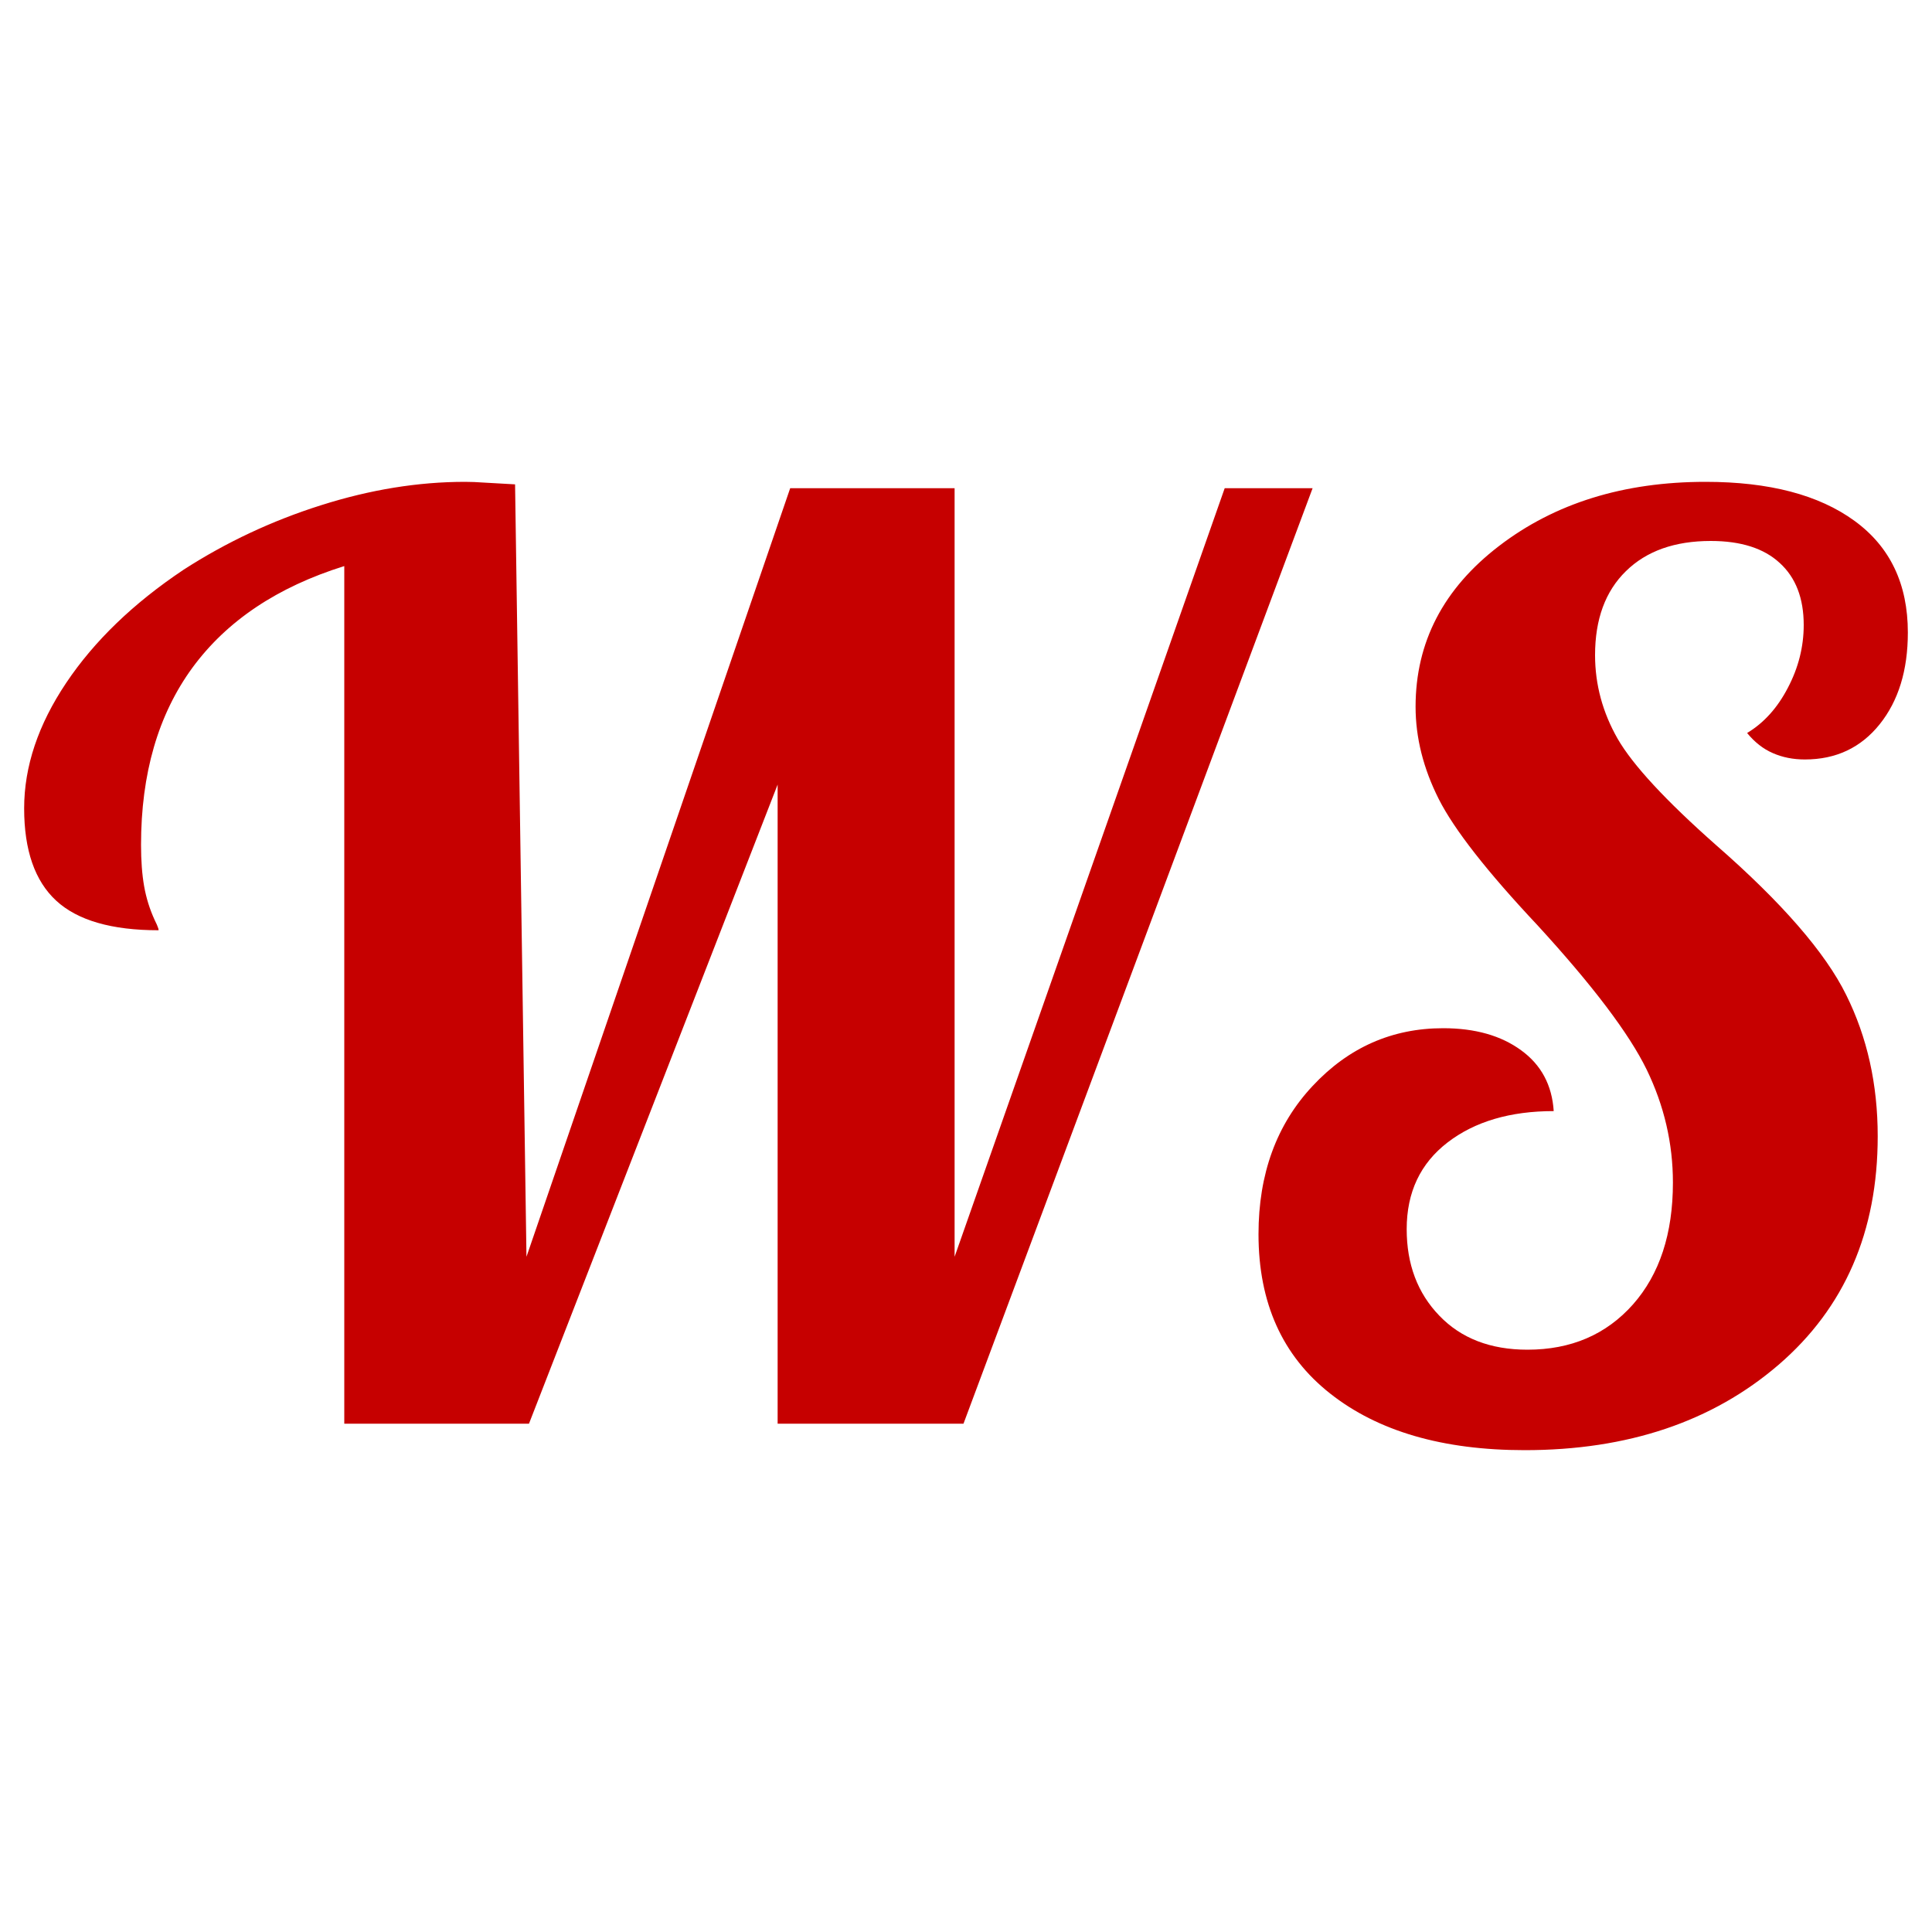
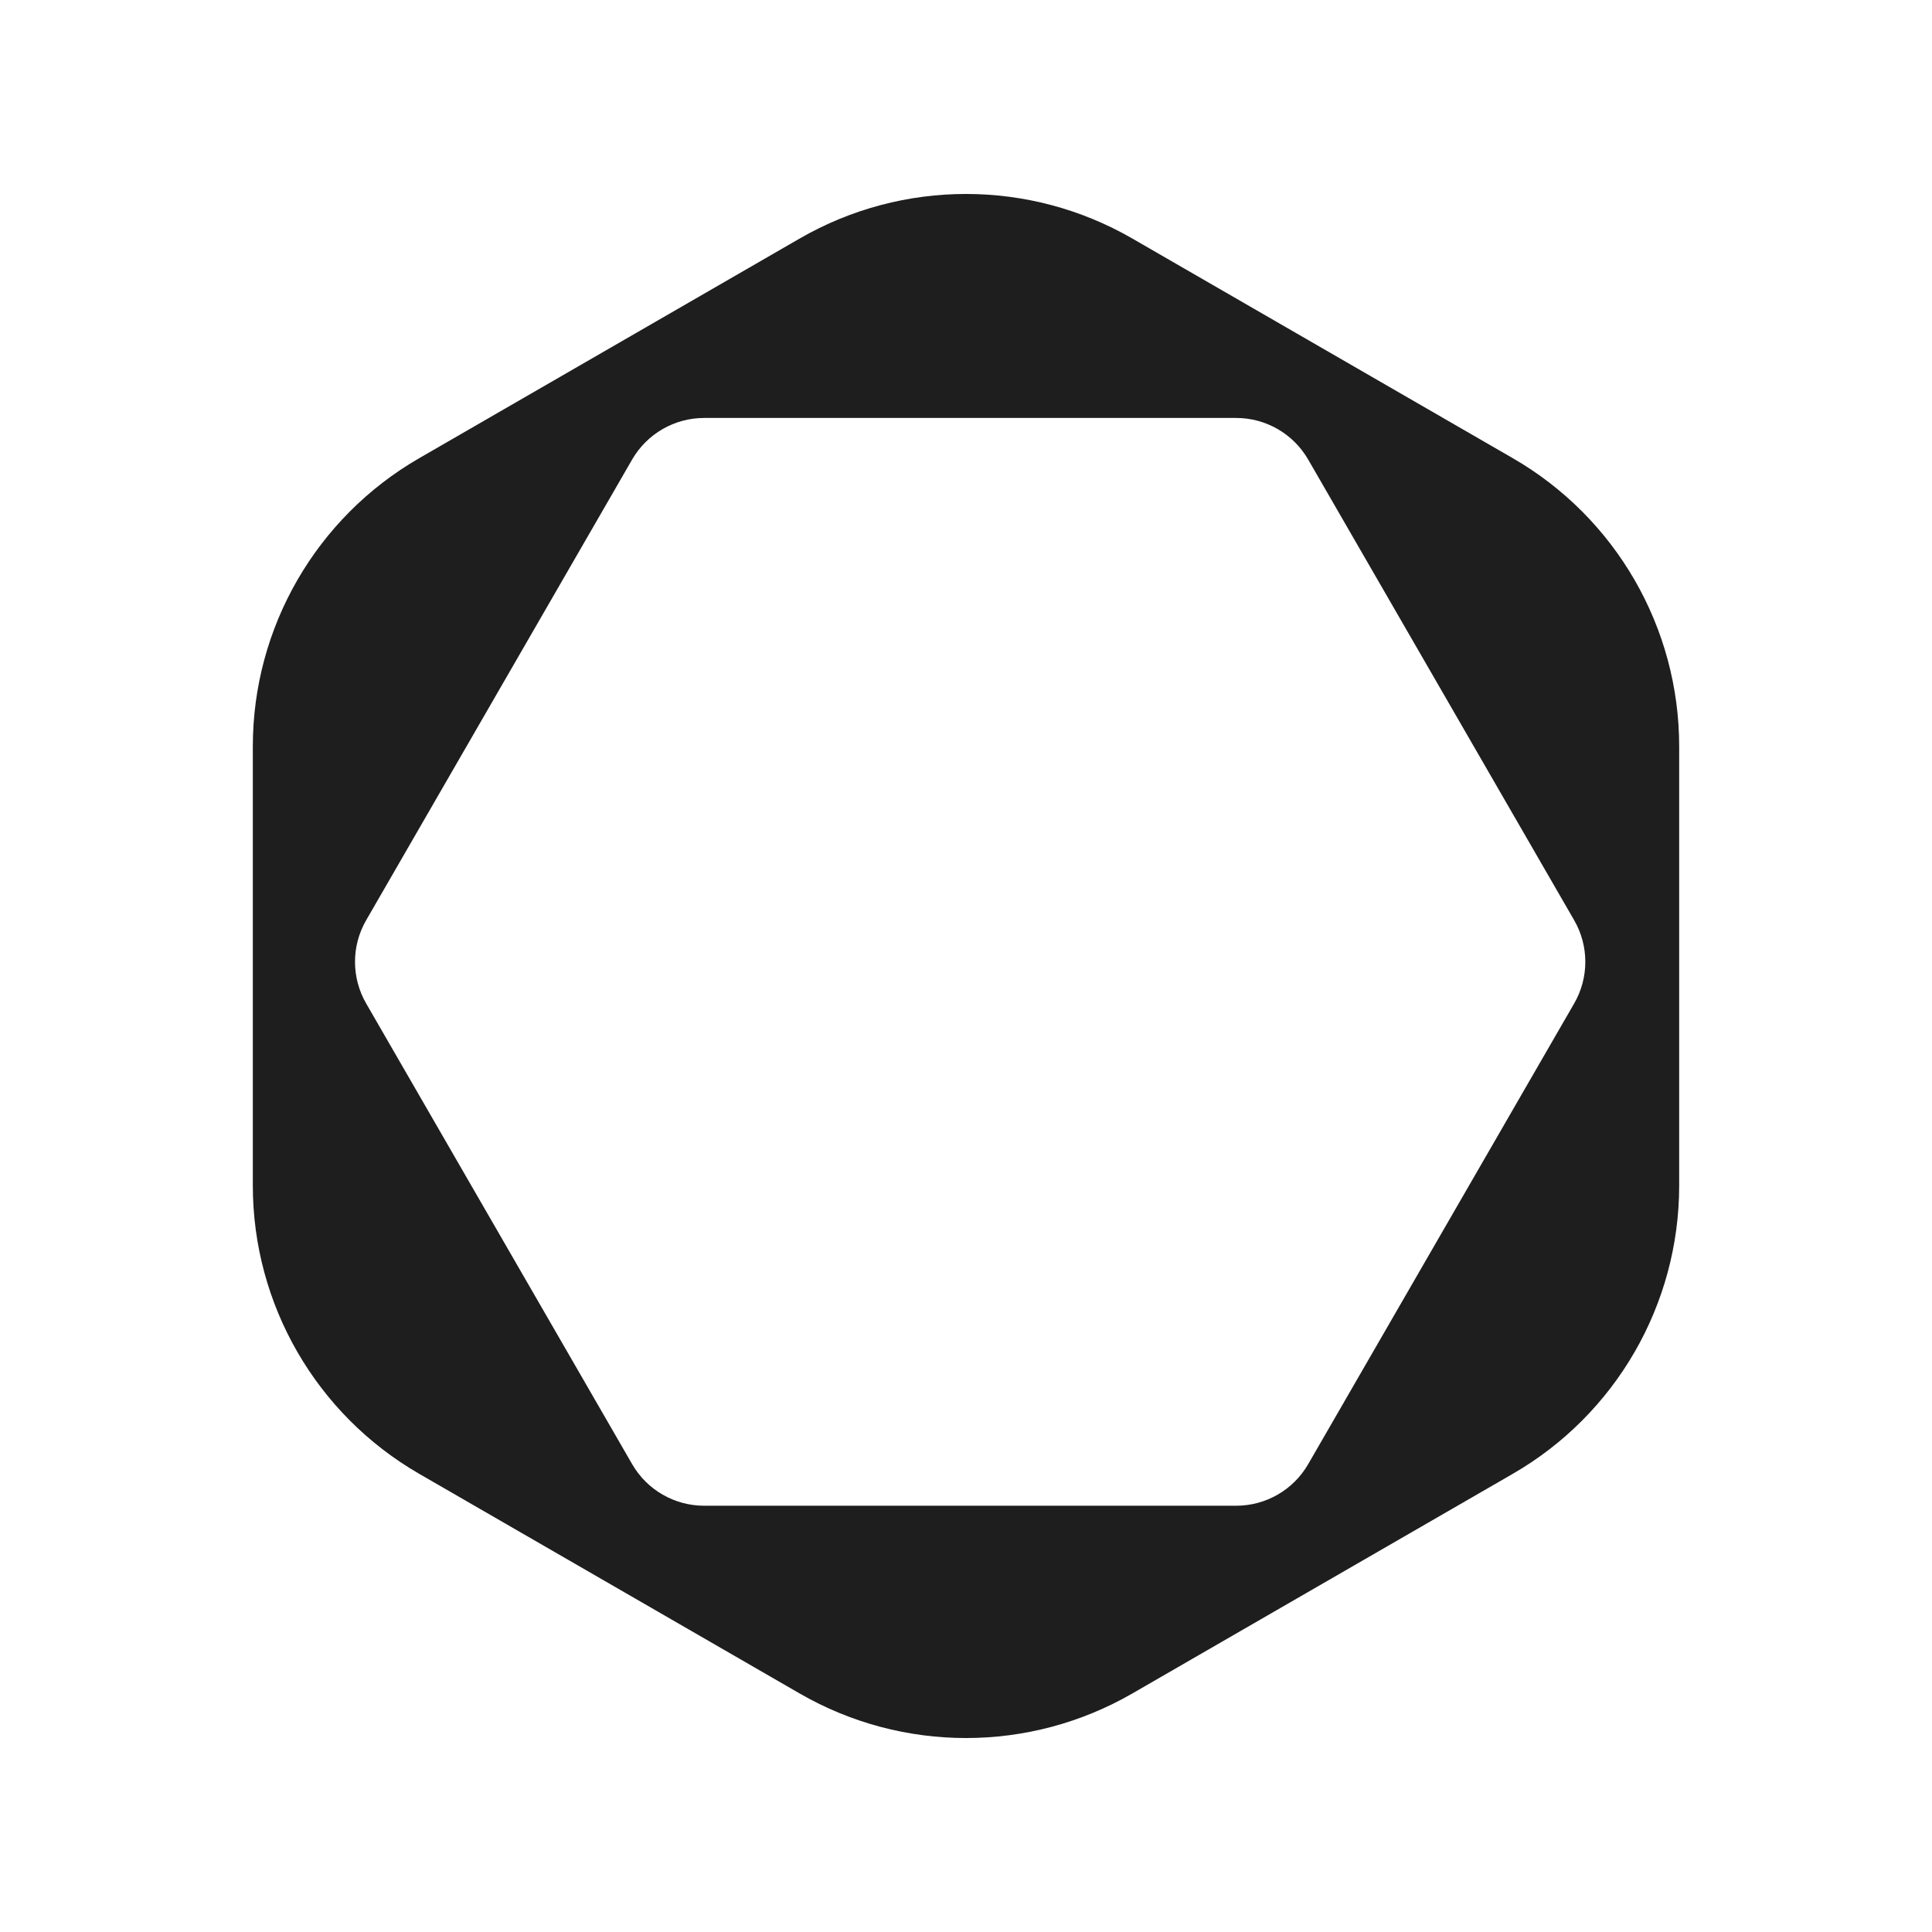
- <svg xmlns="http://www.w3.org/2000/svg" width="256" height="256" viewBox="0 0 100 100">
-   <path fill="#c60000" d="M9.50 29.49L9.50 29.49Q12.82 27.35 16.62 26.15Q20.43 24.94 24.07 24.94L24.07 24.94Q24.52 24.94 25.07 24.98Q25.63 25.01 26.66 25.07L26.66 25.07L27.25 65.05L40.90 25.27L49.41 25.27L49.41 65.05L63.39 25.27L67.94 25.27L49.87 73.69L40.25 73.69L40.25 40.61L27.38 73.69L17.82 73.69L17.82 29.30Q12.63 30.92 9.96 34.56Q7.30 38.20 7.30 43.73L7.30 43.73Q7.30 44.96 7.46 45.87Q7.62 46.78 8.01 47.63L8.01 47.63Q8.14 47.89 8.17 47.99Q8.21 48.08 8.21 48.15L8.21 48.15Q4.57 48.15 2.91 46.62Q1.25 45.09 1.25 41.84L1.25 41.84Q1.25 38.59 3.43 35.34Q5.61 32.09 9.50 29.49ZM73.27 36.58L73.27 36.58Q73.27 31.57 77.59 28.26Q81.92 24.94 88.28 24.94L88.28 24.94Q93.22 24.94 95.99 26.96Q98.75 28.97 98.75 32.74L98.75 32.74Q98.75 35.67 97.29 37.49Q95.83 39.31 93.42 39.31L93.42 39.31Q92.51 39.31 91.76 38.98Q91.02 38.66 90.43 37.94L90.43 37.94Q91.73 37.16 92.54 35.60Q93.36 34.04 93.36 32.35L93.36 32.35Q93.36 30.27 92.12 29.14Q90.89 28.00 88.55 28.00L88.55 28.00Q85.75 28.00 84.16 29.56Q82.56 31.12 82.56 33.91L82.56 33.91Q82.56 36.19 83.73 38.24Q84.91 40.28 88.81 43.73L88.81 43.73Q93.94 48.21 95.56 51.50Q97.19 54.78 97.19 58.81L97.19 58.81Q97.19 66.22 92.06 70.64Q86.92 75.06 78.92 75.06L78.92 75.06Q72.56 75.06 68.85 72.13Q65.14 69.21 65.14 63.88L65.14 63.88Q65.14 59.20 67.94 56.21Q70.73 53.22 74.70 53.22L74.70 53.22Q77.17 53.22 78.73 54.36Q80.29 55.49 80.42 57.51L80.42 57.51Q77.04 57.51 74.93 59.13Q72.81 60.76 72.81 63.62L72.81 63.62Q72.81 66.35 74.50 68.10Q76.19 69.86 79.06 69.86L79.06 69.86Q82.44 69.86 84.52 67.52Q86.59 65.18 86.59 61.21L86.59 61.21Q86.59 58.16 85.23 55.36Q83.87 52.57 79.58 47.89L79.58 47.89Q75.67 43.73 74.47 41.36Q73.27 38.98 73.27 36.58Z" />
+ <svg xmlns="http://www.w3.org/2000/svg" viewBox="0 0 180 180" fill="#1E1E1E" width="180" height="180">
+   <path fill-rule="evenodd" clip-rule="evenodd" d="m 105.5,22.225 c -9.592,-5.538 -21.409,-5.538 -31,0 L 39.055,42.689 C 29.463,48.227 23.555,58.461 23.555,69.536 v 40.929 c 0,11.075 5.909,21.309 15.5,26.847 l 35.445,20.464 c 9.591,5.537 21.408,5.537 31,0 l 35.445,-20.464 c 9.591,-5.537 15.5,-15.771 15.5,-26.847 V 69.536 c 0,-11.075 -5.909,-21.309 -15.5,-26.847 z M 34.113,85.738 c -1.384,2.398 -1.384,5.352 0,7.75 l 24.782,42.923 c 1.384,2.398 3.943,3.875 6.712,3.875 h 49.563 c 2.769,0 5.327,-1.477 6.711,-3.875 l 24.782,-42.923 c 1.384,-2.398 1.384,-5.352 0,-7.75 L 121.88,42.815 c -1.384,-2.398 -3.942,-3.875 -6.711,-3.875 H 65.606 c -2.769,0 -5.327,1.477 -6.712,3.875 z" style="stroke-width:0.775" />
</svg>
